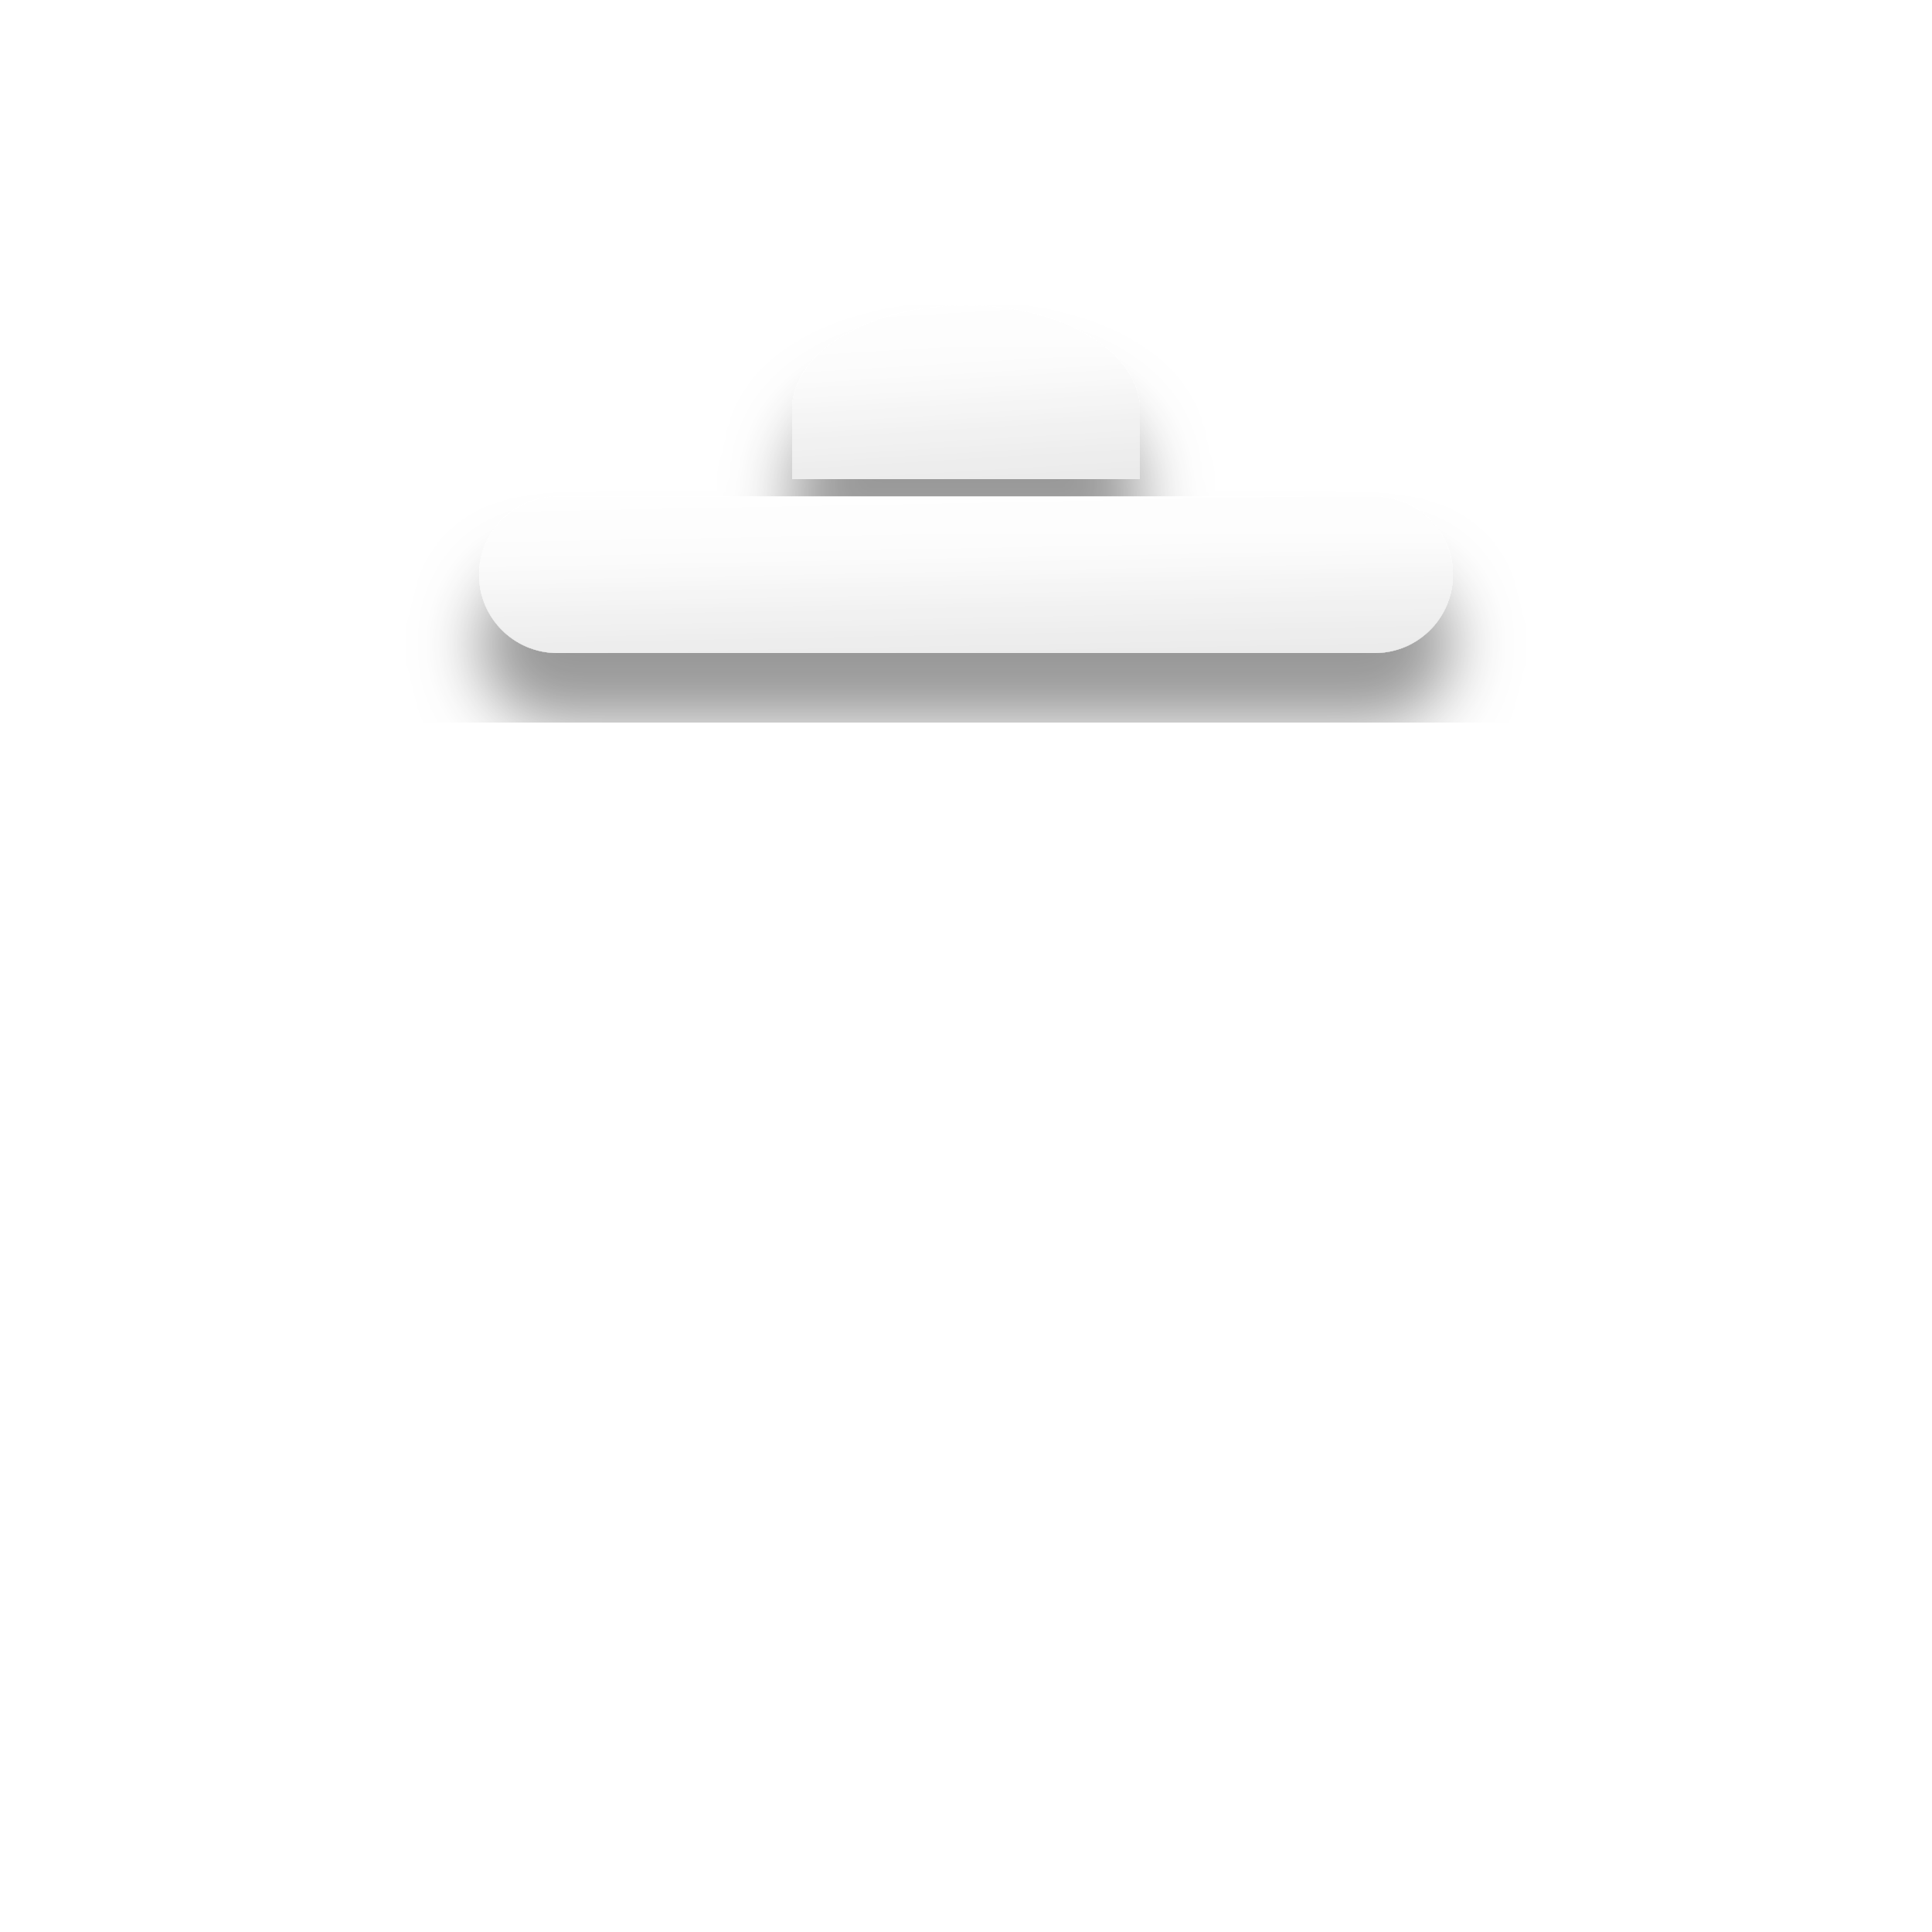
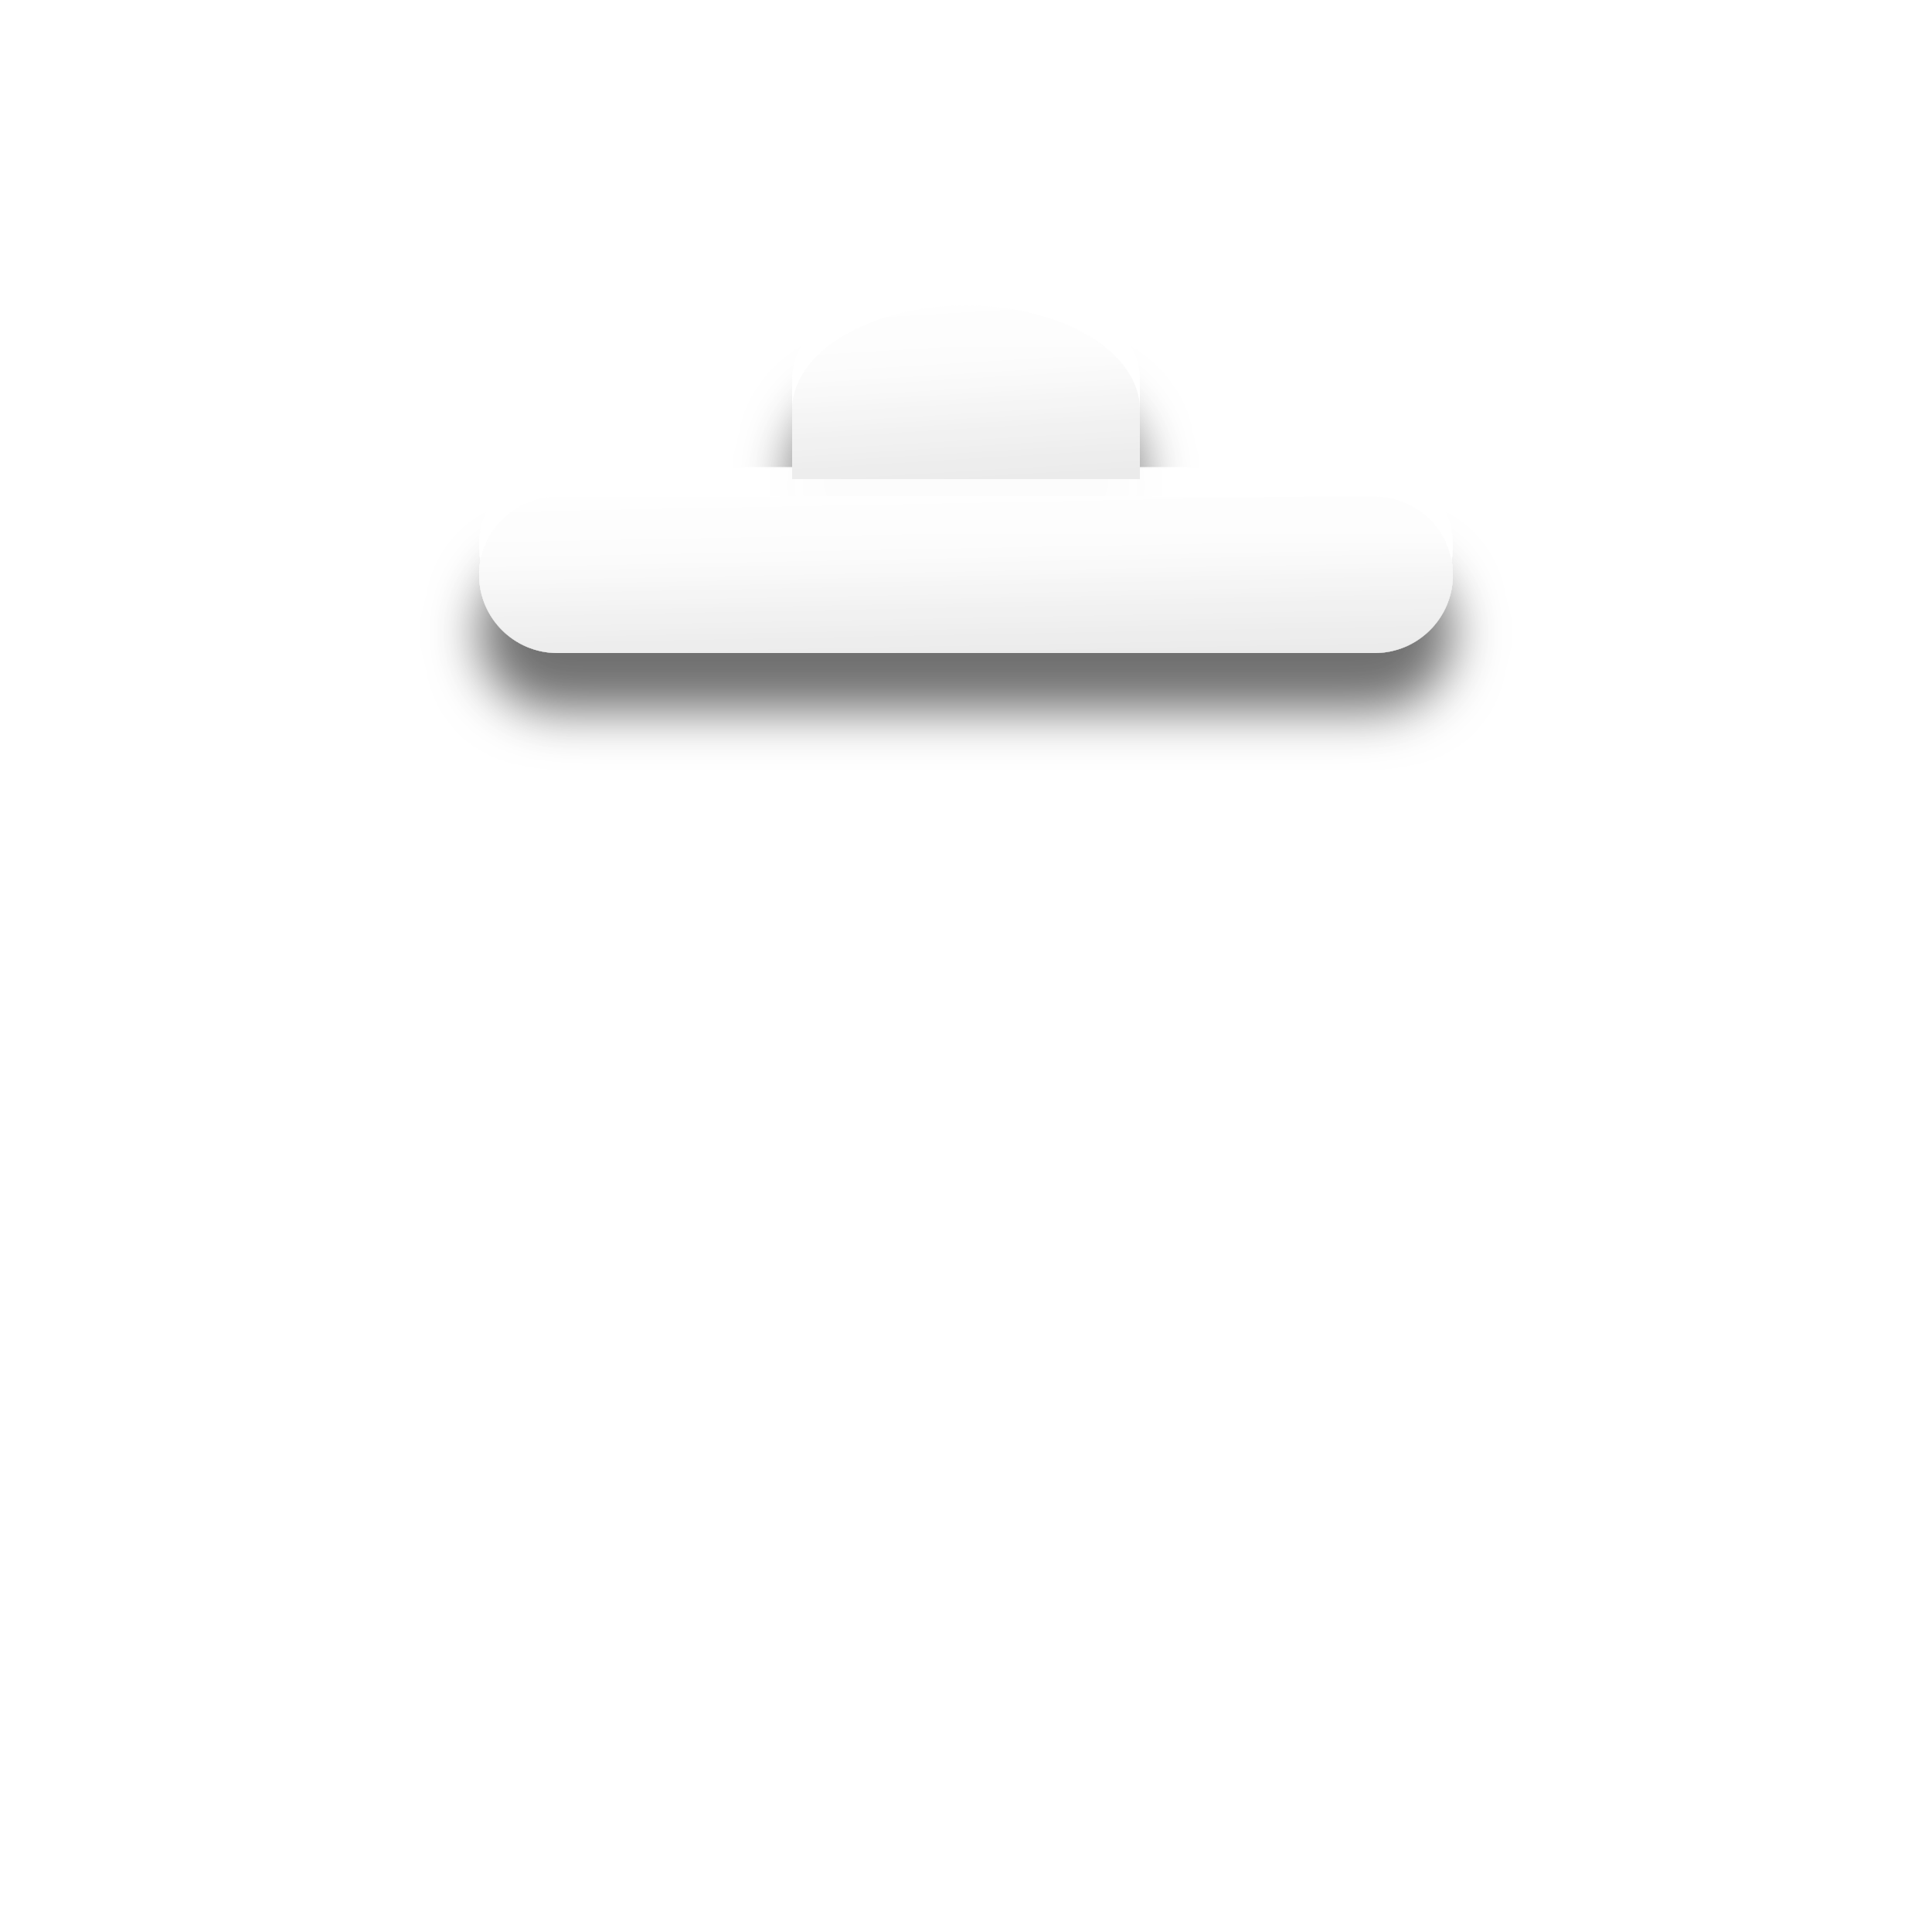
<svg xmlns="http://www.w3.org/2000/svg" viewBox="0 0 100 100" width="256" height="256">
  <defs>
    <linearGradient id="cast" x1="0.44" y1="0" x2="0.56" y2="1">
      <stop offset="0" stop-color="#fefefe" />
      <stop offset="0.38" stop-color="#fafafa" />
      <stop offset="0.72" stop-color="#eeeeee" />
      <stop offset="1" stop-color="#e6e6e6" />
    </linearGradient>
    <linearGradient id="gloss" x1="0" y1="0" x2="0" y2="1">
      <stop offset="0" stop-color="#fff" stop-opacity="0.22" />
      <stop offset="0.55" stop-color="#fff" stop-opacity="0" />
    </linearGradient>
-     <filter id="bevel" x="-20%" y="-20%" width="140%" height="140%">
-       <feDropShadow dx="0" dy="-1.8" stdDeviation="0" flood-color="#fff" flood-opacity="0.5" />
-       <feDropShadow dx="0" dy="4" stdDeviation="1.8" flood-color="#000" flood-opacity="0.5" />
+     <filter id="edge" filterUnits="userSpaceOnUse" x="-20" y="-20" width="140" height="140">
+       <feOffset in="SourceAlpha" dy="3" result="down" />
+       <feGaussianBlur in="down" stdDeviation="1.3" result="soft" />
+       <feFlood flood-color="#000" flood-opacity="0.7" />
+       <feComposite in2="soft" operator="in" result="shade" />
+       <feOffset in="SourceAlpha" dy="-1.5" result="up" />
+       <feFlood flood-color="#fff" flood-opacity="0.95" />
+       <feComposite in2="up" operator="in" result="lit" />
+       <feMerge>
+         <feMergeNode in="shade" />
+         <feMergeNode in="lit" />
+         <feMergeNode in="SourceGraphic" />
+       </feMerge>
    </filter>
  </defs>
  <g opacity="0.8">
-     <g transform="translate(5 5) scale(0.9)">
-       <g filter="url(#bevel)" fill="url(#cast)">
-         <path d="M40 18 a10 6 0 0 1 20 0 v4 h-20 Z" />
-         <rect x="22" y="23" width="56" height="9" rx="4.5" />
-       </g>
-       <g fill="url(#gloss)">
-         <path d="M40 18 a10 6 0 0 1 20 0 v4 h-20 Z" />
-         <rect x="22" y="23" width="56" height="9" rx="4.5" />
+     <g filter="url(#edge)">
+       <g transform="translate(5 5) scale(0.9)">
+         <g fill="url(#cast)">
+           <path d="M40 18 a10 6 0 0 1 20 0 v4 h-20 Z" />
+           <rect x="22" y="23" width="56" height="9" rx="4.5" />
+         </g>
+         <g fill="url(#gloss)">
+           <path d="M40 18 a10 6 0 0 1 20 0 v4 h-20 Z" />
+           <rect x="22" y="23" width="56" height="9" rx="4.5" />
+         </g>
      </g>
    </g>
  </g>
</svg>
